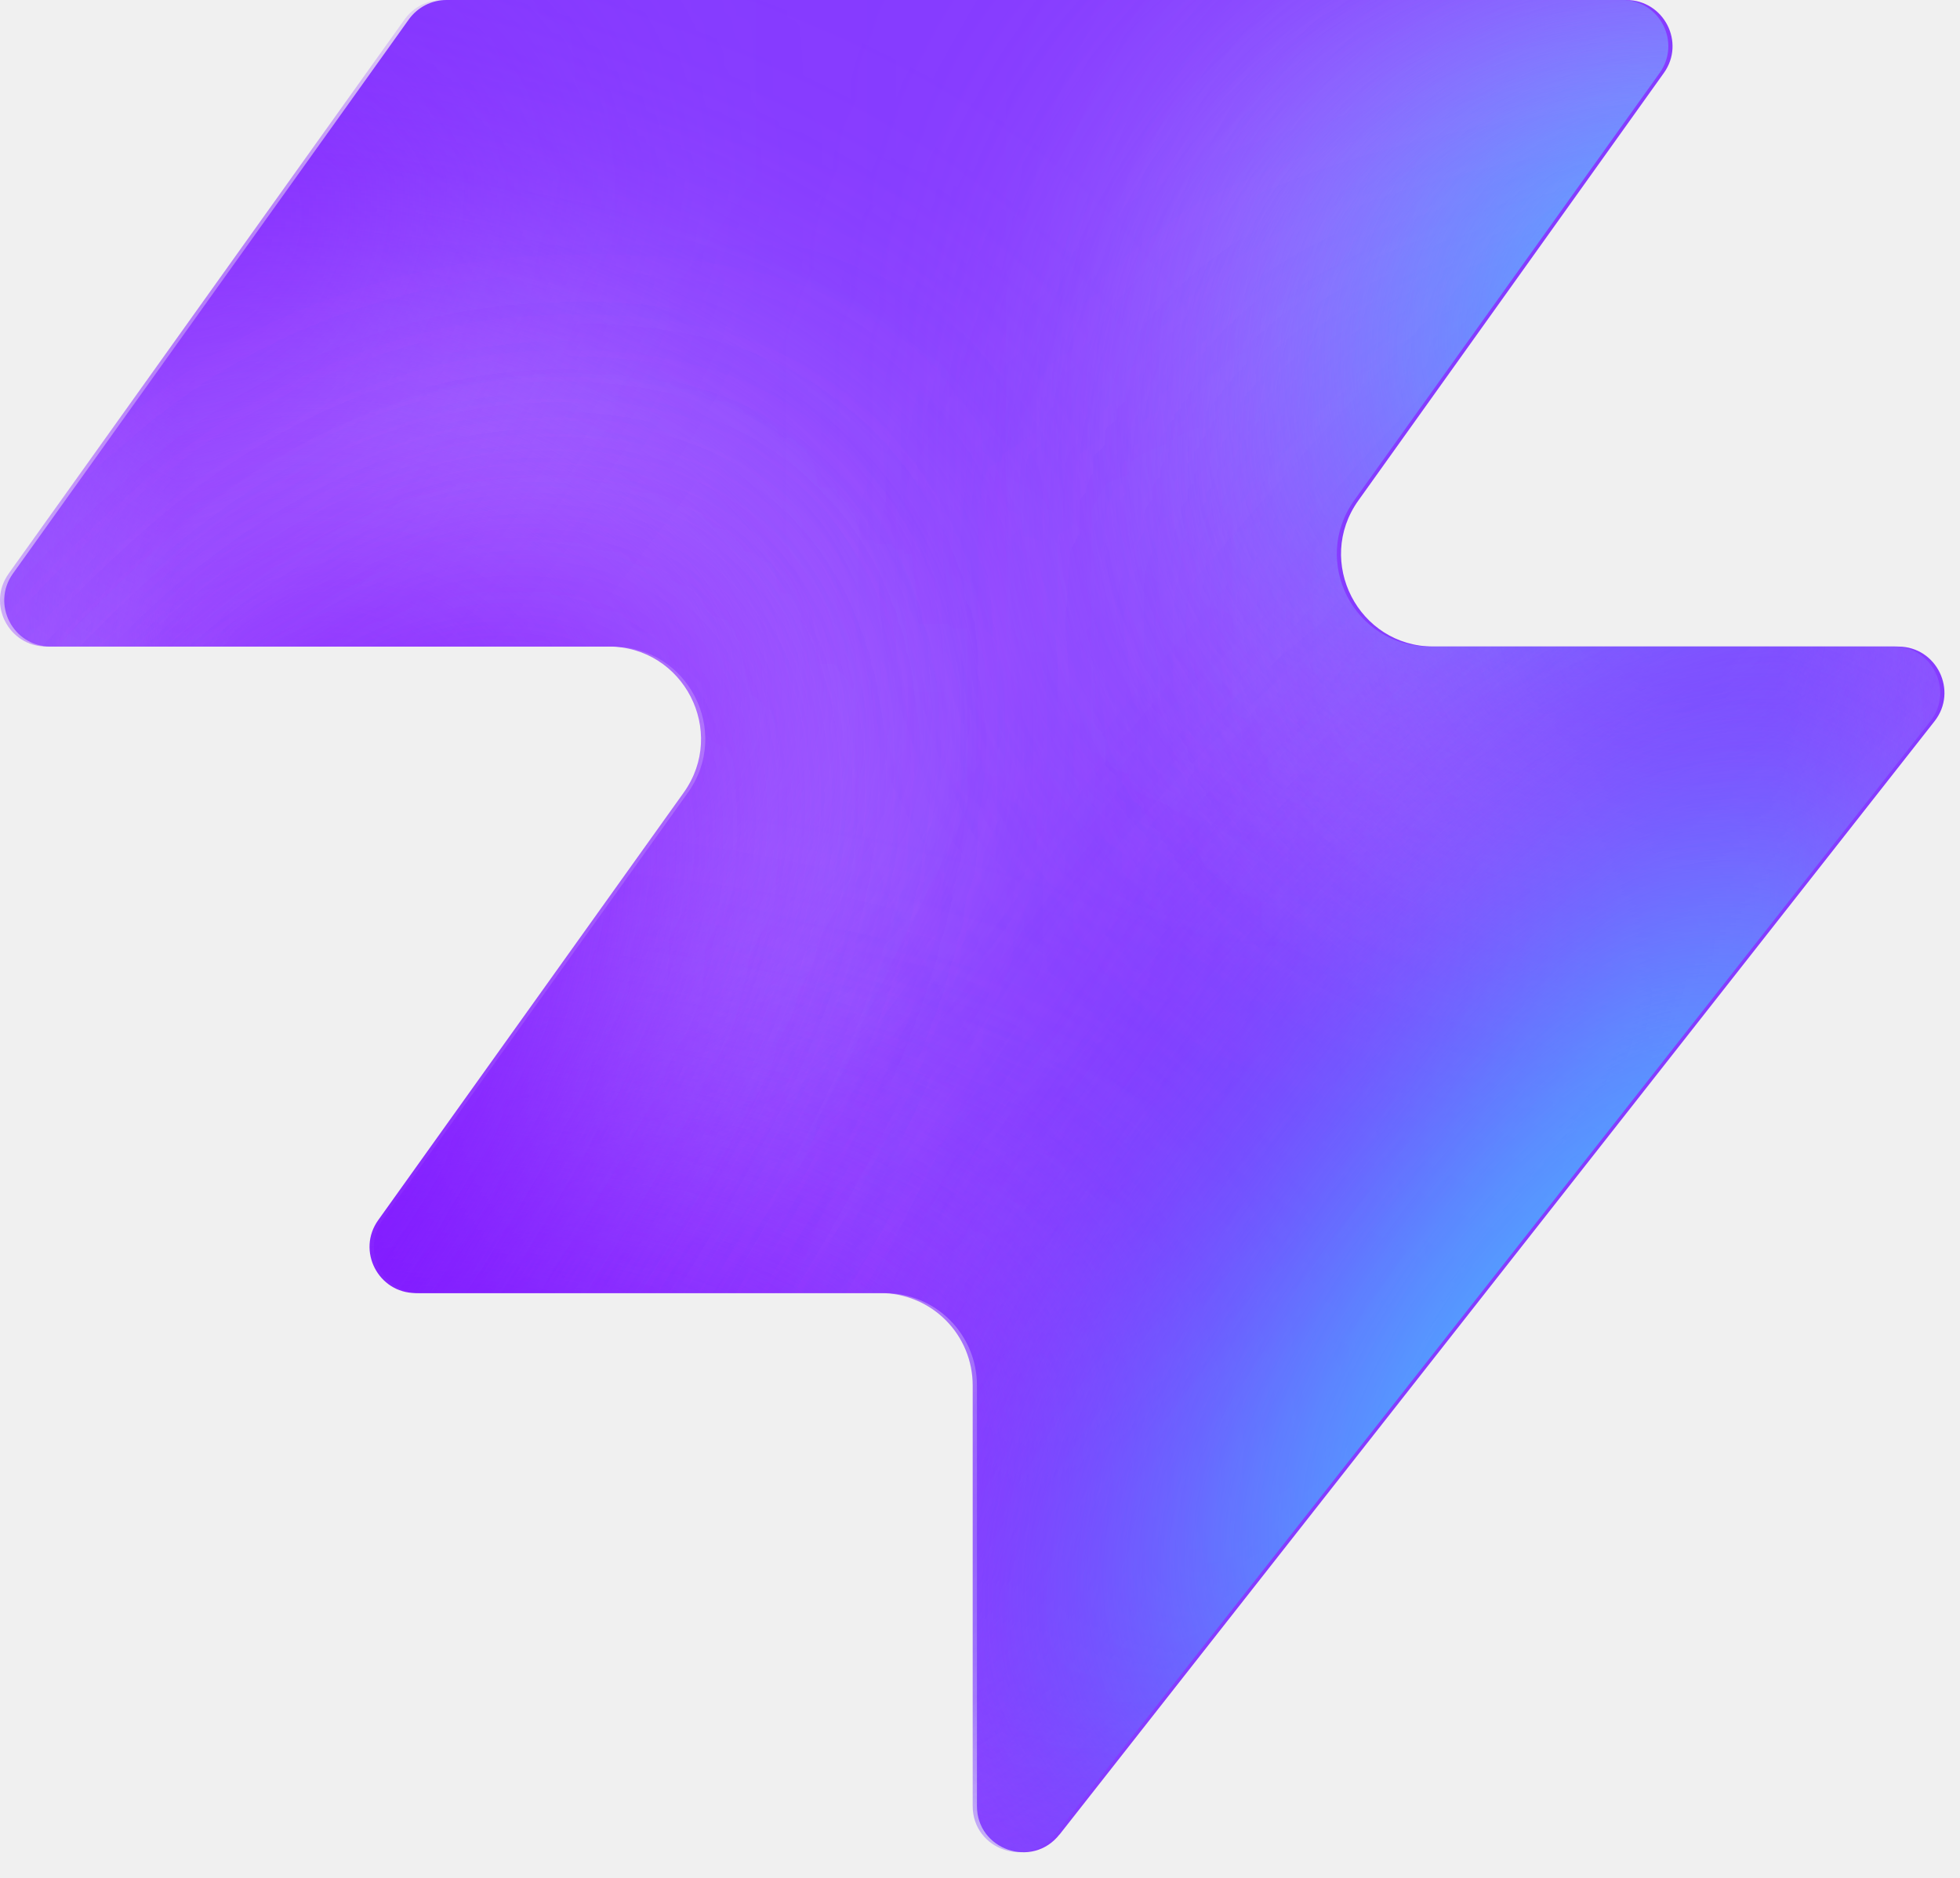
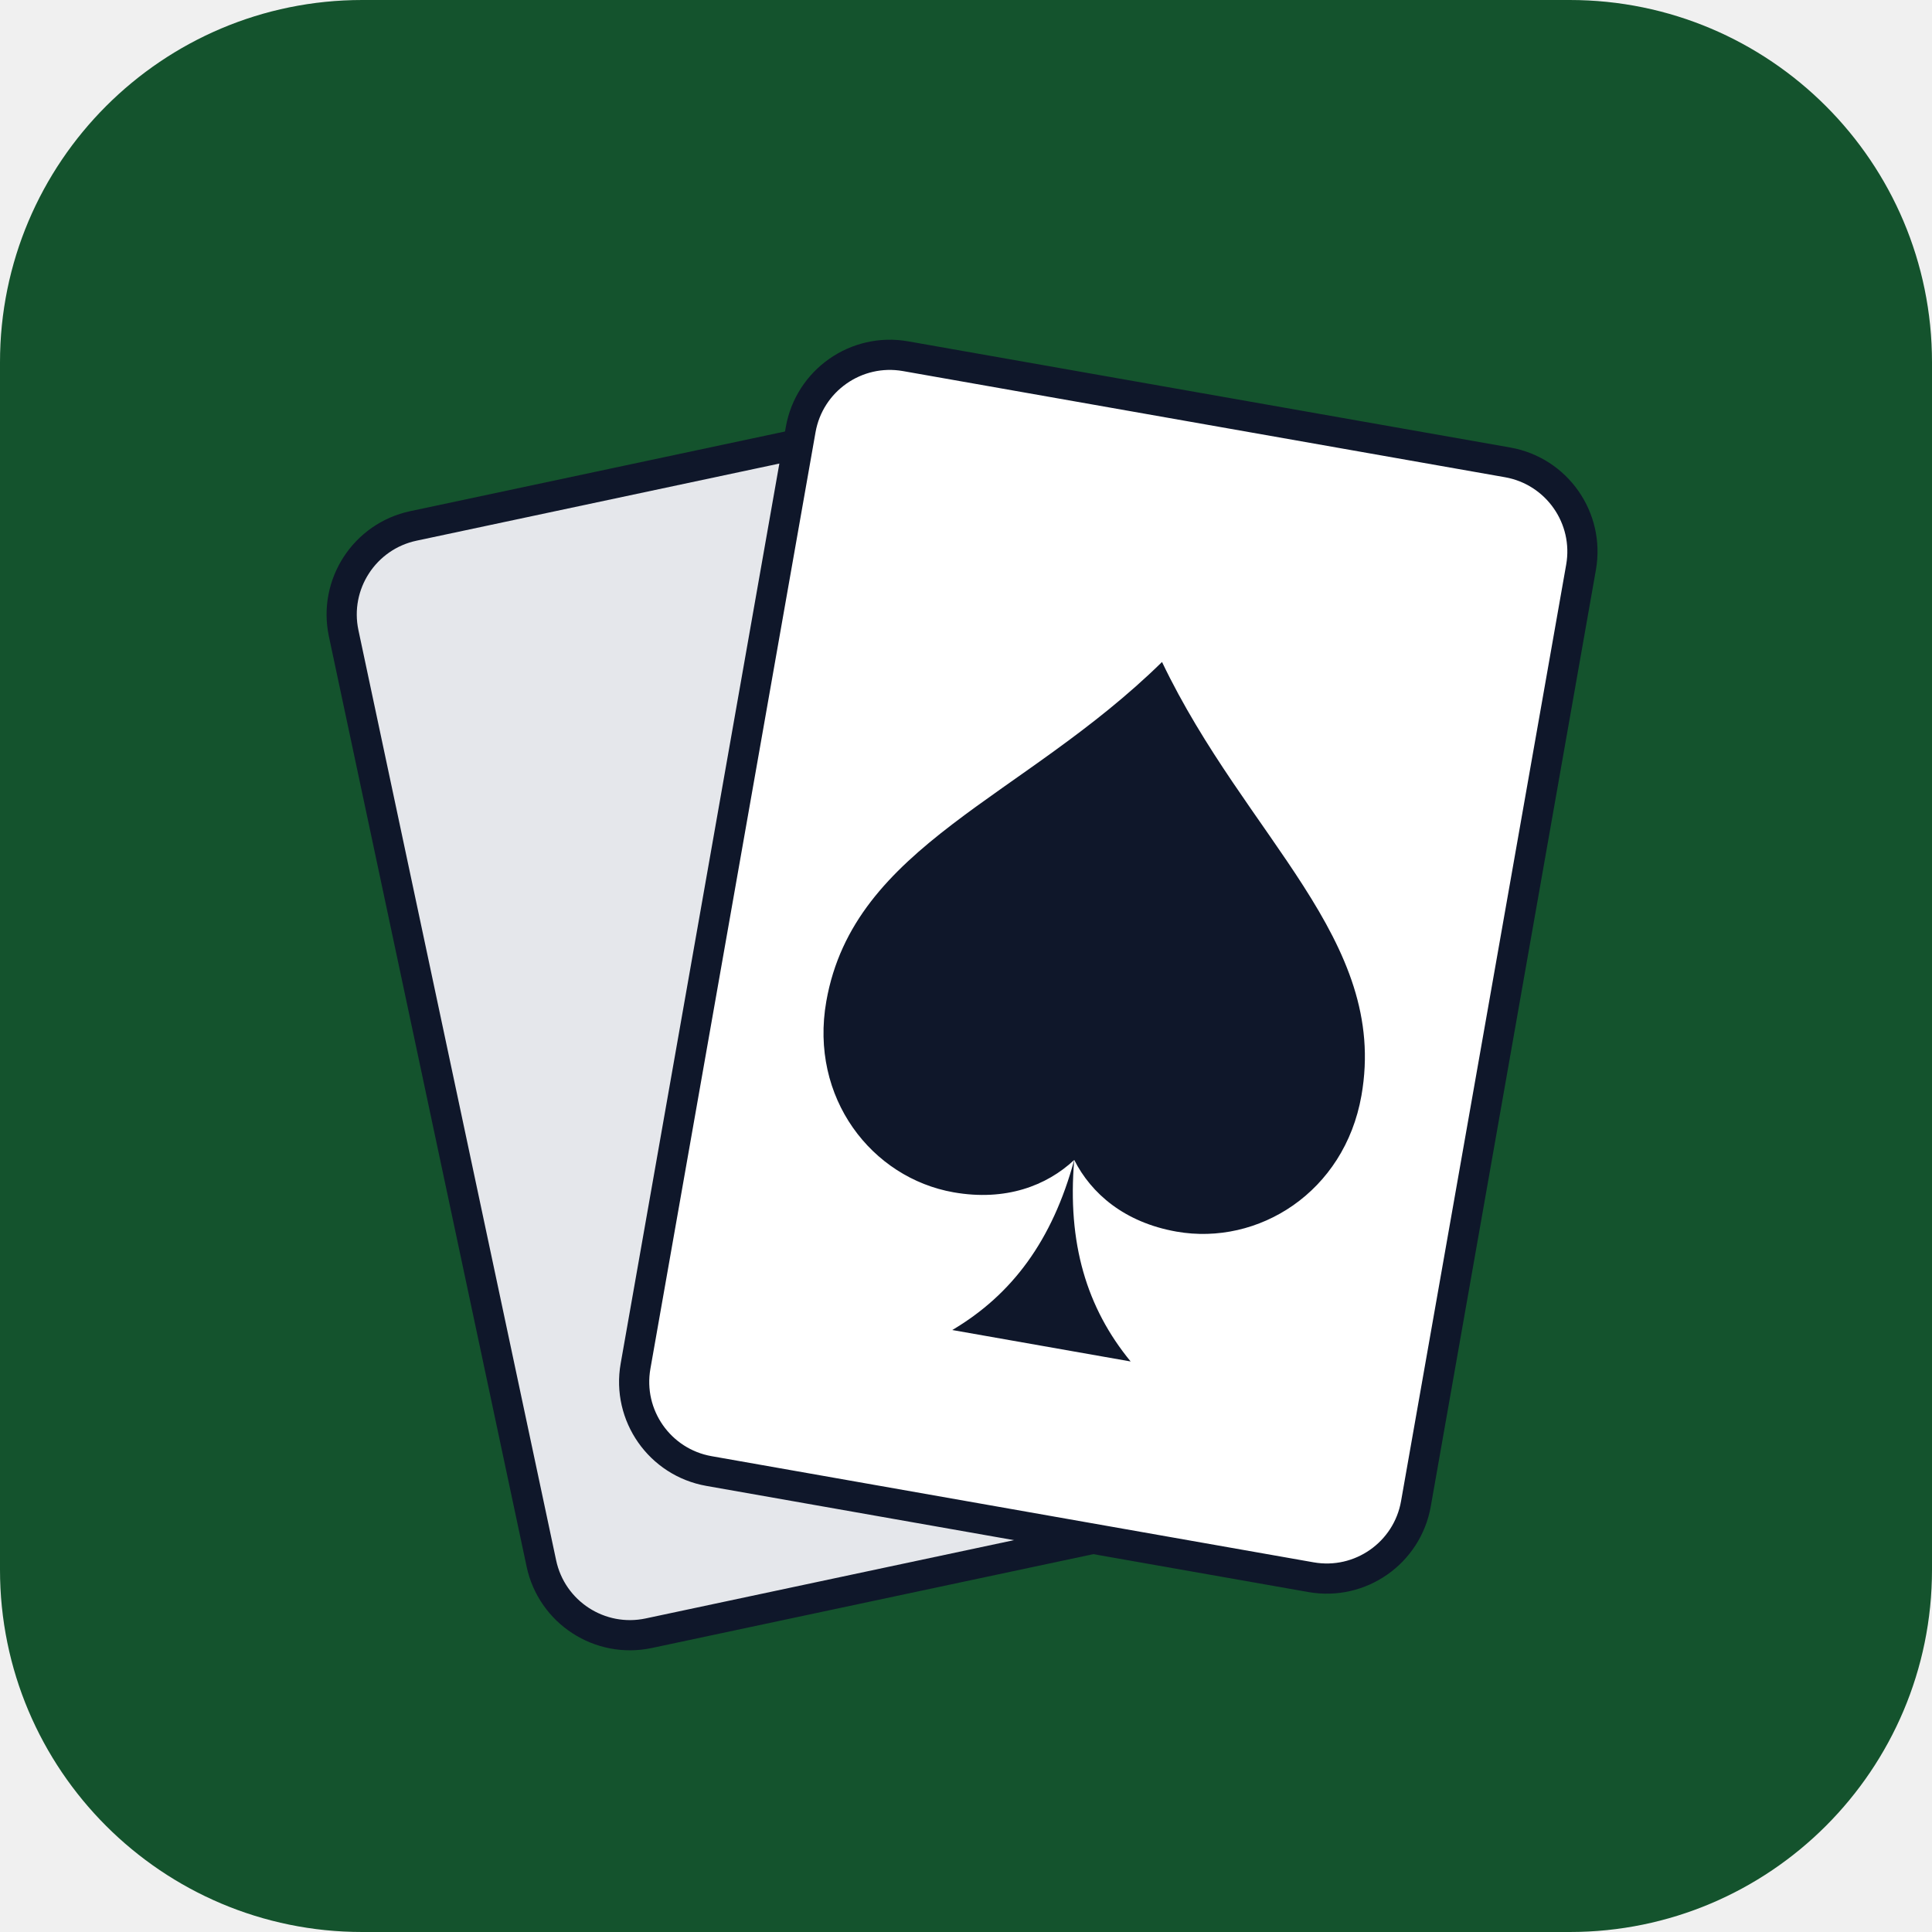
- <svg xmlns="http://www.w3.org/2000/svg" width="48" height="46" fill="none" viewBox="0 0 48 46">
-   <path fill="#863bff" d="M25.946 44.938c-.664.845-2.021.375-2.021-.698V33.937a2.26 2.26 0 0 0-2.262-2.262H10.287c-.92 0-1.456-1.04-.92-1.788l7.48-10.471c1.07-1.497 0-3.578-1.842-3.578H1.237c-.92 0-1.456-1.04-.92-1.788L10.013.474c.214-.297.556-.474.92-.474h28.894c.92 0 1.456 1.04.92 1.788l-7.48 10.471c-1.07 1.498 0 3.579 1.842 3.579h11.377c.943 0 1.473 1.088.89 1.83L25.947 44.94z" style="fill:#863bff;fill:color(display-p3 .525 .23 1);fill-opacity:1" />
-   <mask id="a" width="48" height="46" x="0" y="0" maskUnits="userSpaceOnUse" style="mask-type:alpha">
-     <path fill="#000" d="M25.842 44.938c-.664.844-2.021.375-2.021-.698V33.937a2.26 2.26 0 0 0-2.262-2.262H10.183c-.92 0-1.456-1.04-.92-1.788l7.48-10.471c1.07-1.498 0-3.579-1.842-3.579H1.133c-.92 0-1.456-1.04-.92-1.787L9.91.473c.214-.297.556-.474.92-.474h28.894c.92 0 1.456 1.04.92 1.788l-7.48 10.471c-1.07 1.498 0 3.578 1.842 3.578h11.377c.943 0 1.473 1.088.89 1.832L25.843 44.94z" style="fill:#000;fill-opacity:1" />
-   </mask>
-   <g mask="url(#a)">
-     <g filter="url(#b)">
-       <ellipse cx="5.508" cy="14.704" fill="#ede6ff" rx="5.508" ry="14.704" style="fill:#ede6ff;fill:color(display-p3 .927 .903 1);fill-opacity:1" transform="matrix(.00324 1 1 -.00324 -4.47 31.516)" />
-     </g>
-     <g filter="url(#c)">
-       <ellipse cx="10.399" cy="29.851" fill="#ede6ff" rx="10.399" ry="29.851" style="fill:#ede6ff;fill:color(display-p3 .927 .903 1);fill-opacity:1" transform="matrix(.00324 1 1 -.00324 -39.328 7.883)" />
-     </g>
-     <g filter="url(#d)">
-       <ellipse cx="5.508" cy="30.487" fill="#7e14ff" rx="5.508" ry="30.487" style="fill:#7e14ff;fill:color(display-p3 .492 .077 1);fill-opacity:1" transform="rotate(89.814 -25.913 -14.639)scale(1 -1)" />
-     </g>
-     <g filter="url(#e)">
-       <ellipse cx="5.508" cy="30.599" fill="#7e14ff" rx="5.508" ry="30.599" style="fill:#7e14ff;fill:color(display-p3 .492 .077 1);fill-opacity:1" transform="rotate(89.814 -32.644 -3.334)scale(1 -1)" />
-     </g>
-     <g filter="url(#f)">
-       <ellipse cx="5.508" cy="30.599" fill="#7e14ff" rx="5.508" ry="30.599" style="fill:#7e14ff;fill:color(display-p3 .492 .077 1);fill-opacity:1" transform="matrix(.00324 1 1 -.00324 -34.34 30.47)" />
-     </g>
-     <g filter="url(#g)">
-       <ellipse cx="14.072" cy="22.078" fill="#ede6ff" rx="14.072" ry="22.078" style="fill:#ede6ff;fill:color(display-p3 .927 .903 1);fill-opacity:1" transform="rotate(93.35 24.506 48.493)scale(-1 1)" />
-     </g>
-     <g filter="url(#h)">
-       <ellipse cx="3.47" cy="21.501" fill="#7e14ff" rx="3.47" ry="21.501" style="fill:#7e14ff;fill:color(display-p3 .492 .077 1);fill-opacity:1" transform="rotate(89.009 28.708 47.59)scale(-1 1)" />
-     </g>
-     <g filter="url(#i)">
-       <ellipse cx="3.47" cy="21.501" fill="#7e14ff" rx="3.47" ry="21.501" style="fill:#7e14ff;fill:color(display-p3 .492 .077 1);fill-opacity:1" transform="rotate(89.009 28.708 47.59)scale(-1 1)" />
-     </g>
-     <g filter="url(#j)">
-       <ellipse cx=".387" cy="8.972" fill="#7e14ff" rx="4.407" ry="29.108" style="fill:#7e14ff;fill:color(display-p3 .492 .077 1);fill-opacity:1" transform="rotate(39.51 .387 8.972)" />
-     </g>
-     <g filter="url(#k)">
-       <ellipse cx="47.523" cy="-6.092" fill="#7e14ff" rx="4.407" ry="29.108" style="fill:#7e14ff;fill:color(display-p3 .492 .077 1);fill-opacity:1" transform="rotate(37.892 47.523 -6.092)" />
-     </g>
-     <g filter="url(#l)">
-       <ellipse cx="41.412" cy="6.333" fill="#47bfff" rx="5.971" ry="9.665" style="fill:#47bfff;fill:color(display-p3 .28 .748 1);fill-opacity:1" transform="rotate(37.892 41.412 6.333)" />
-     </g>
-     <g filter="url(#m)">
-       <ellipse cx="-1.879" cy="38.332" fill="#7e14ff" rx="4.407" ry="29.108" style="fill:#7e14ff;fill:color(display-p3 .492 .077 1);fill-opacity:1" transform="rotate(37.892 -1.88 38.332)" />
-     </g>
-     <g filter="url(#n)">
-       <ellipse cx="-1.879" cy="38.332" fill="#7e14ff" rx="4.407" ry="29.108" style="fill:#7e14ff;fill:color(display-p3 .492 .077 1);fill-opacity:1" transform="rotate(37.892 -1.88 38.332)" />
-     </g>
-     <g filter="url(#o)">
-       <ellipse cx="35.651" cy="29.907" fill="#7e14ff" rx="4.407" ry="29.108" style="fill:#7e14ff;fill:color(display-p3 .492 .077 1);fill-opacity:1" transform="rotate(37.892 35.651 29.907)" />
-     </g>
-     <g filter="url(#p)">
-       <ellipse cx="38.418" cy="32.4" fill="#47bfff" rx="5.971" ry="15.297" style="fill:#47bfff;fill:color(display-p3 .28 .748 1);fill-opacity:1" transform="rotate(37.892 38.418 32.4)" />
-     </g>
+ <svg xmlns="http://www.w3.org/2000/svg" viewBox="0 0 512 512">
+   <rect width="512" height="512" rx="96" fill="#14532d" />
+   <g transform="rotate(-12 256 280)">
+     <rect x="118" y="112" width="210" height="300" rx="24" fill="#e5e7eb" stroke="#0f172a" stroke-width="8" />
  </g>
-   <defs>
-     <filter id="b" width="60.045" height="41.654" x="-19.77" y="16.149" color-interpolation-filters="sRGB" filterUnits="userSpaceOnUse">
-       <feFlood flood-opacity="0" result="BackgroundImageFix" />
-       <feBlend in="SourceGraphic" in2="BackgroundImageFix" result="shape" />
-       <feGaussianBlur result="effect1_foregroundBlur_2002_17158" stdDeviation="7.659" />
-     </filter>
-     <filter id="c" width="90.34" height="51.437" x="-54.613" y="-7.533" color-interpolation-filters="sRGB" filterUnits="userSpaceOnUse">
-       <feFlood flood-opacity="0" result="BackgroundImageFix" />
-       <feBlend in="SourceGraphic" in2="BackgroundImageFix" result="shape" />
-       <feGaussianBlur result="effect1_foregroundBlur_2002_17158" stdDeviation="7.659" />
-     </filter>
-     <filter id="d" width="79.355" height="29.4" x="-49.64" y="2.03" color-interpolation-filters="sRGB" filterUnits="userSpaceOnUse">
-       <feFlood flood-opacity="0" result="BackgroundImageFix" />
-       <feBlend in="SourceGraphic" in2="BackgroundImageFix" result="shape" />
-       <feGaussianBlur result="effect1_foregroundBlur_2002_17158" stdDeviation="4.596" />
-     </filter>
-     <filter id="e" width="79.579" height="29.4" x="-45.045" y="20.029" color-interpolation-filters="sRGB" filterUnits="userSpaceOnUse">
-       <feFlood flood-opacity="0" result="BackgroundImageFix" />
-       <feBlend in="SourceGraphic" in2="BackgroundImageFix" result="shape" />
-       <feGaussianBlur result="effect1_foregroundBlur_2002_17158" stdDeviation="4.596" />
-     </filter>
-     <filter id="f" width="79.579" height="29.4" x="-43.513" y="21.178" color-interpolation-filters="sRGB" filterUnits="userSpaceOnUse">
-       <feFlood flood-opacity="0" result="BackgroundImageFix" />
-       <feBlend in="SourceGraphic" in2="BackgroundImageFix" result="shape" />
-       <feGaussianBlur result="effect1_foregroundBlur_2002_17158" stdDeviation="4.596" />
-     </filter>
-     <filter id="g" width="74.749" height="58.852" x="15.756" y="-17.901" color-interpolation-filters="sRGB" filterUnits="userSpaceOnUse">
-       <feFlood flood-opacity="0" result="BackgroundImageFix" />
-       <feBlend in="SourceGraphic" in2="BackgroundImageFix" result="shape" />
-       <feGaussianBlur result="effect1_foregroundBlur_2002_17158" stdDeviation="7.659" />
-     </filter>
-     <filter id="h" width="61.377" height="25.362" x="23.548" y="2.284" color-interpolation-filters="sRGB" filterUnits="userSpaceOnUse">
-       <feFlood flood-opacity="0" result="BackgroundImageFix" />
-       <feBlend in="SourceGraphic" in2="BackgroundImageFix" result="shape" />
-       <feGaussianBlur result="effect1_foregroundBlur_2002_17158" stdDeviation="4.596" />
-     </filter>
-     <filter id="i" width="61.377" height="25.362" x="23.548" y="2.284" color-interpolation-filters="sRGB" filterUnits="userSpaceOnUse">
-       <feFlood flood-opacity="0" result="BackgroundImageFix" />
-       <feBlend in="SourceGraphic" in2="BackgroundImageFix" result="shape" />
-       <feGaussianBlur result="effect1_foregroundBlur_2002_17158" stdDeviation="4.596" />
-     </filter>
-     <filter id="j" width="56.045" height="63.649" x="-27.636" y="-22.853" color-interpolation-filters="sRGB" filterUnits="userSpaceOnUse">
-       <feFlood flood-opacity="0" result="BackgroundImageFix" />
-       <feBlend in="SourceGraphic" in2="BackgroundImageFix" result="shape" />
-       <feGaussianBlur result="effect1_foregroundBlur_2002_17158" stdDeviation="4.596" />
-     </filter>
-     <filter id="k" width="54.814" height="64.646" x="20.116" y="-38.415" color-interpolation-filters="sRGB" filterUnits="userSpaceOnUse">
-       <feFlood flood-opacity="0" result="BackgroundImageFix" />
-       <feBlend in="SourceGraphic" in2="BackgroundImageFix" result="shape" />
-       <feGaussianBlur result="effect1_foregroundBlur_2002_17158" stdDeviation="4.596" />
-     </filter>
-     <filter id="l" width="33.541" height="35.313" x="24.641" y="-11.323" color-interpolation-filters="sRGB" filterUnits="userSpaceOnUse">
-       <feFlood flood-opacity="0" result="BackgroundImageFix" />
-       <feBlend in="SourceGraphic" in2="BackgroundImageFix" result="shape" />
-       <feGaussianBlur result="effect1_foregroundBlur_2002_17158" stdDeviation="4.596" />
-     </filter>
-     <filter id="m" width="54.814" height="64.646" x="-29.286" y="6.009" color-interpolation-filters="sRGB" filterUnits="userSpaceOnUse">
-       <feFlood flood-opacity="0" result="BackgroundImageFix" />
-       <feBlend in="SourceGraphic" in2="BackgroundImageFix" result="shape" />
-       <feGaussianBlur result="effect1_foregroundBlur_2002_17158" stdDeviation="4.596" />
-     </filter>
-     <filter id="n" width="54.814" height="64.646" x="-29.286" y="6.009" color-interpolation-filters="sRGB" filterUnits="userSpaceOnUse">
-       <feFlood flood-opacity="0" result="BackgroundImageFix" />
-       <feBlend in="SourceGraphic" in2="BackgroundImageFix" result="shape" />
-       <feGaussianBlur result="effect1_foregroundBlur_2002_17158" stdDeviation="4.596" />
-     </filter>
-     <filter id="o" width="54.814" height="64.646" x="8.244" y="-2.416" color-interpolation-filters="sRGB" filterUnits="userSpaceOnUse">
-       <feFlood flood-opacity="0" result="BackgroundImageFix" />
-       <feBlend in="SourceGraphic" in2="BackgroundImageFix" result="shape" />
-       <feGaussianBlur result="effect1_foregroundBlur_2002_17158" stdDeviation="4.596" />
-     </filter>
-     <filter id="p" width="39.409" height="43.623" x="18.713" y="10.588" color-interpolation-filters="sRGB" filterUnits="userSpaceOnUse">
-       <feFlood flood-opacity="0" result="BackgroundImageFix" />
-       <feBlend in="SourceGraphic" in2="BackgroundImageFix" result="shape" />
-       <feGaussianBlur result="effect1_foregroundBlur_2002_17158" stdDeviation="4.596" />
-     </filter>
-   </defs>
+   <g transform="rotate(10 256 280)">
+     <rect x="184" y="100" width="210" height="300" rx="24" fill="#ffffff" stroke="#0f172a" stroke-width="8" />
+     <path fill="#0f172a" d="M289 168c-30 42-72 62-72 104 0 26 20 44 42 44 14 0 24-6 30-14-2 22-10 38-24 50h48c-14-12-22-28-24-50 6 8 16 14 30 14 22 0 42-18 42-44 0-42-42-62-72-104z" />
+   </g>
</svg>
